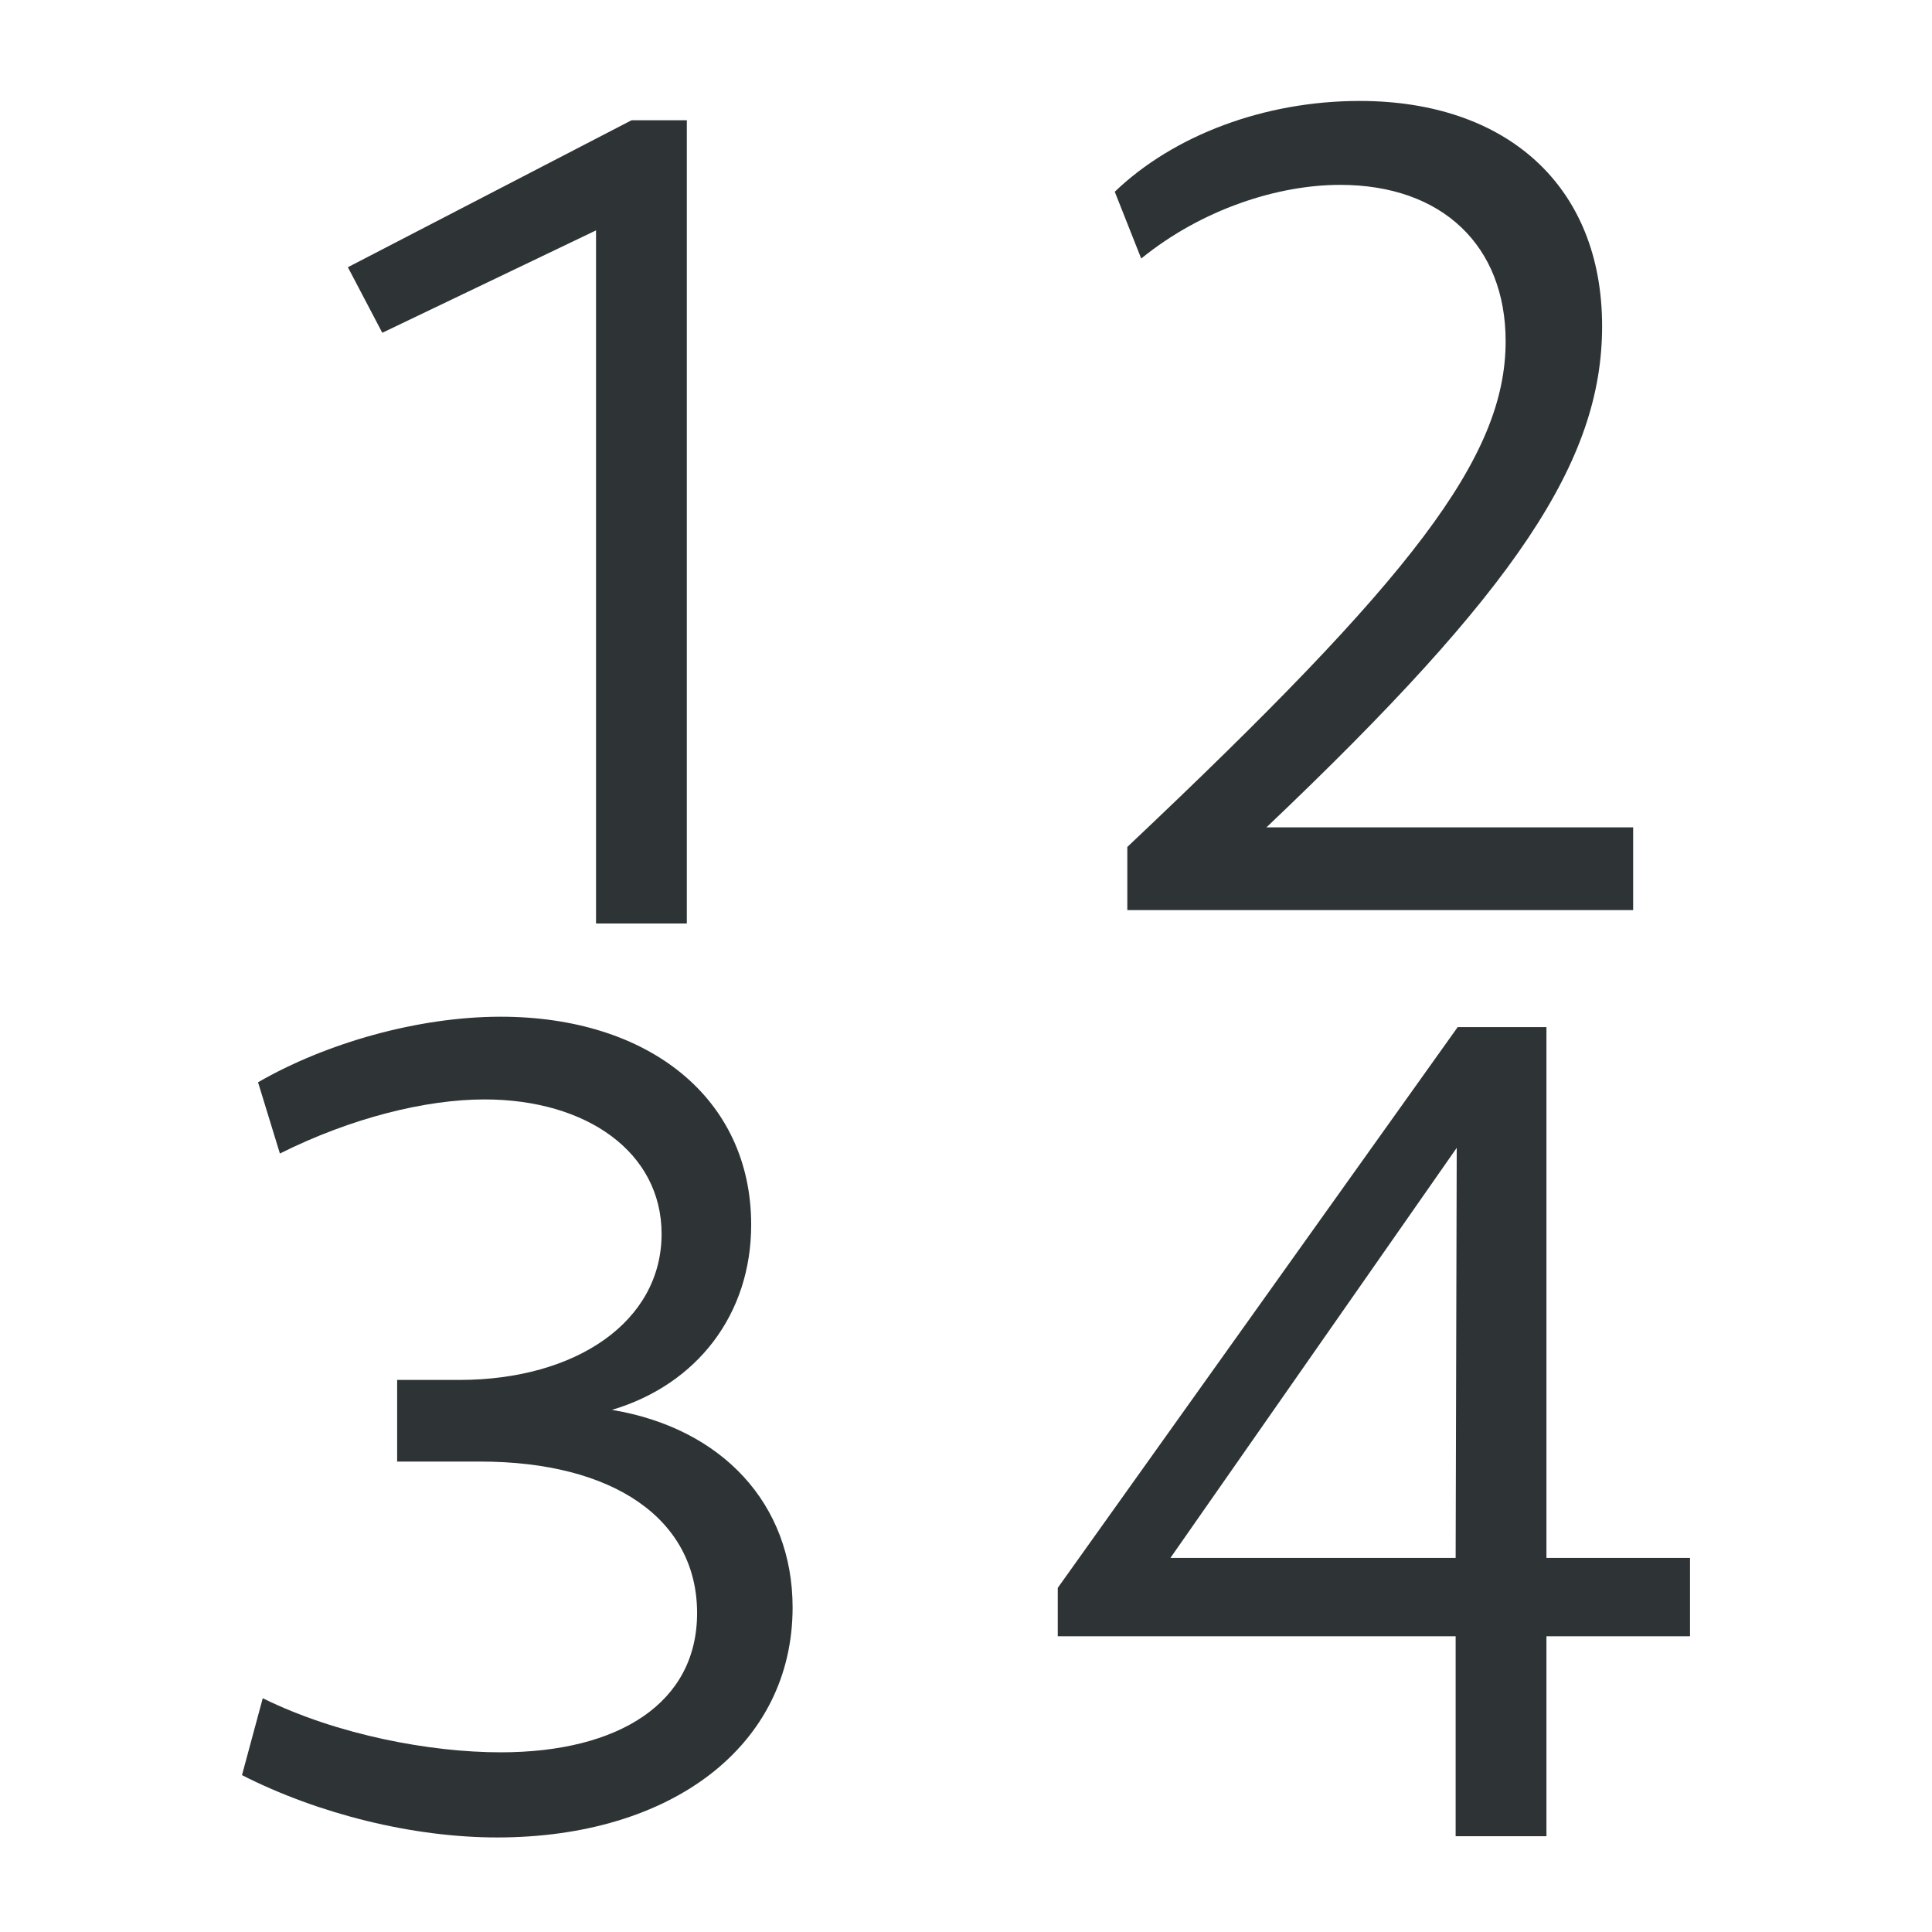
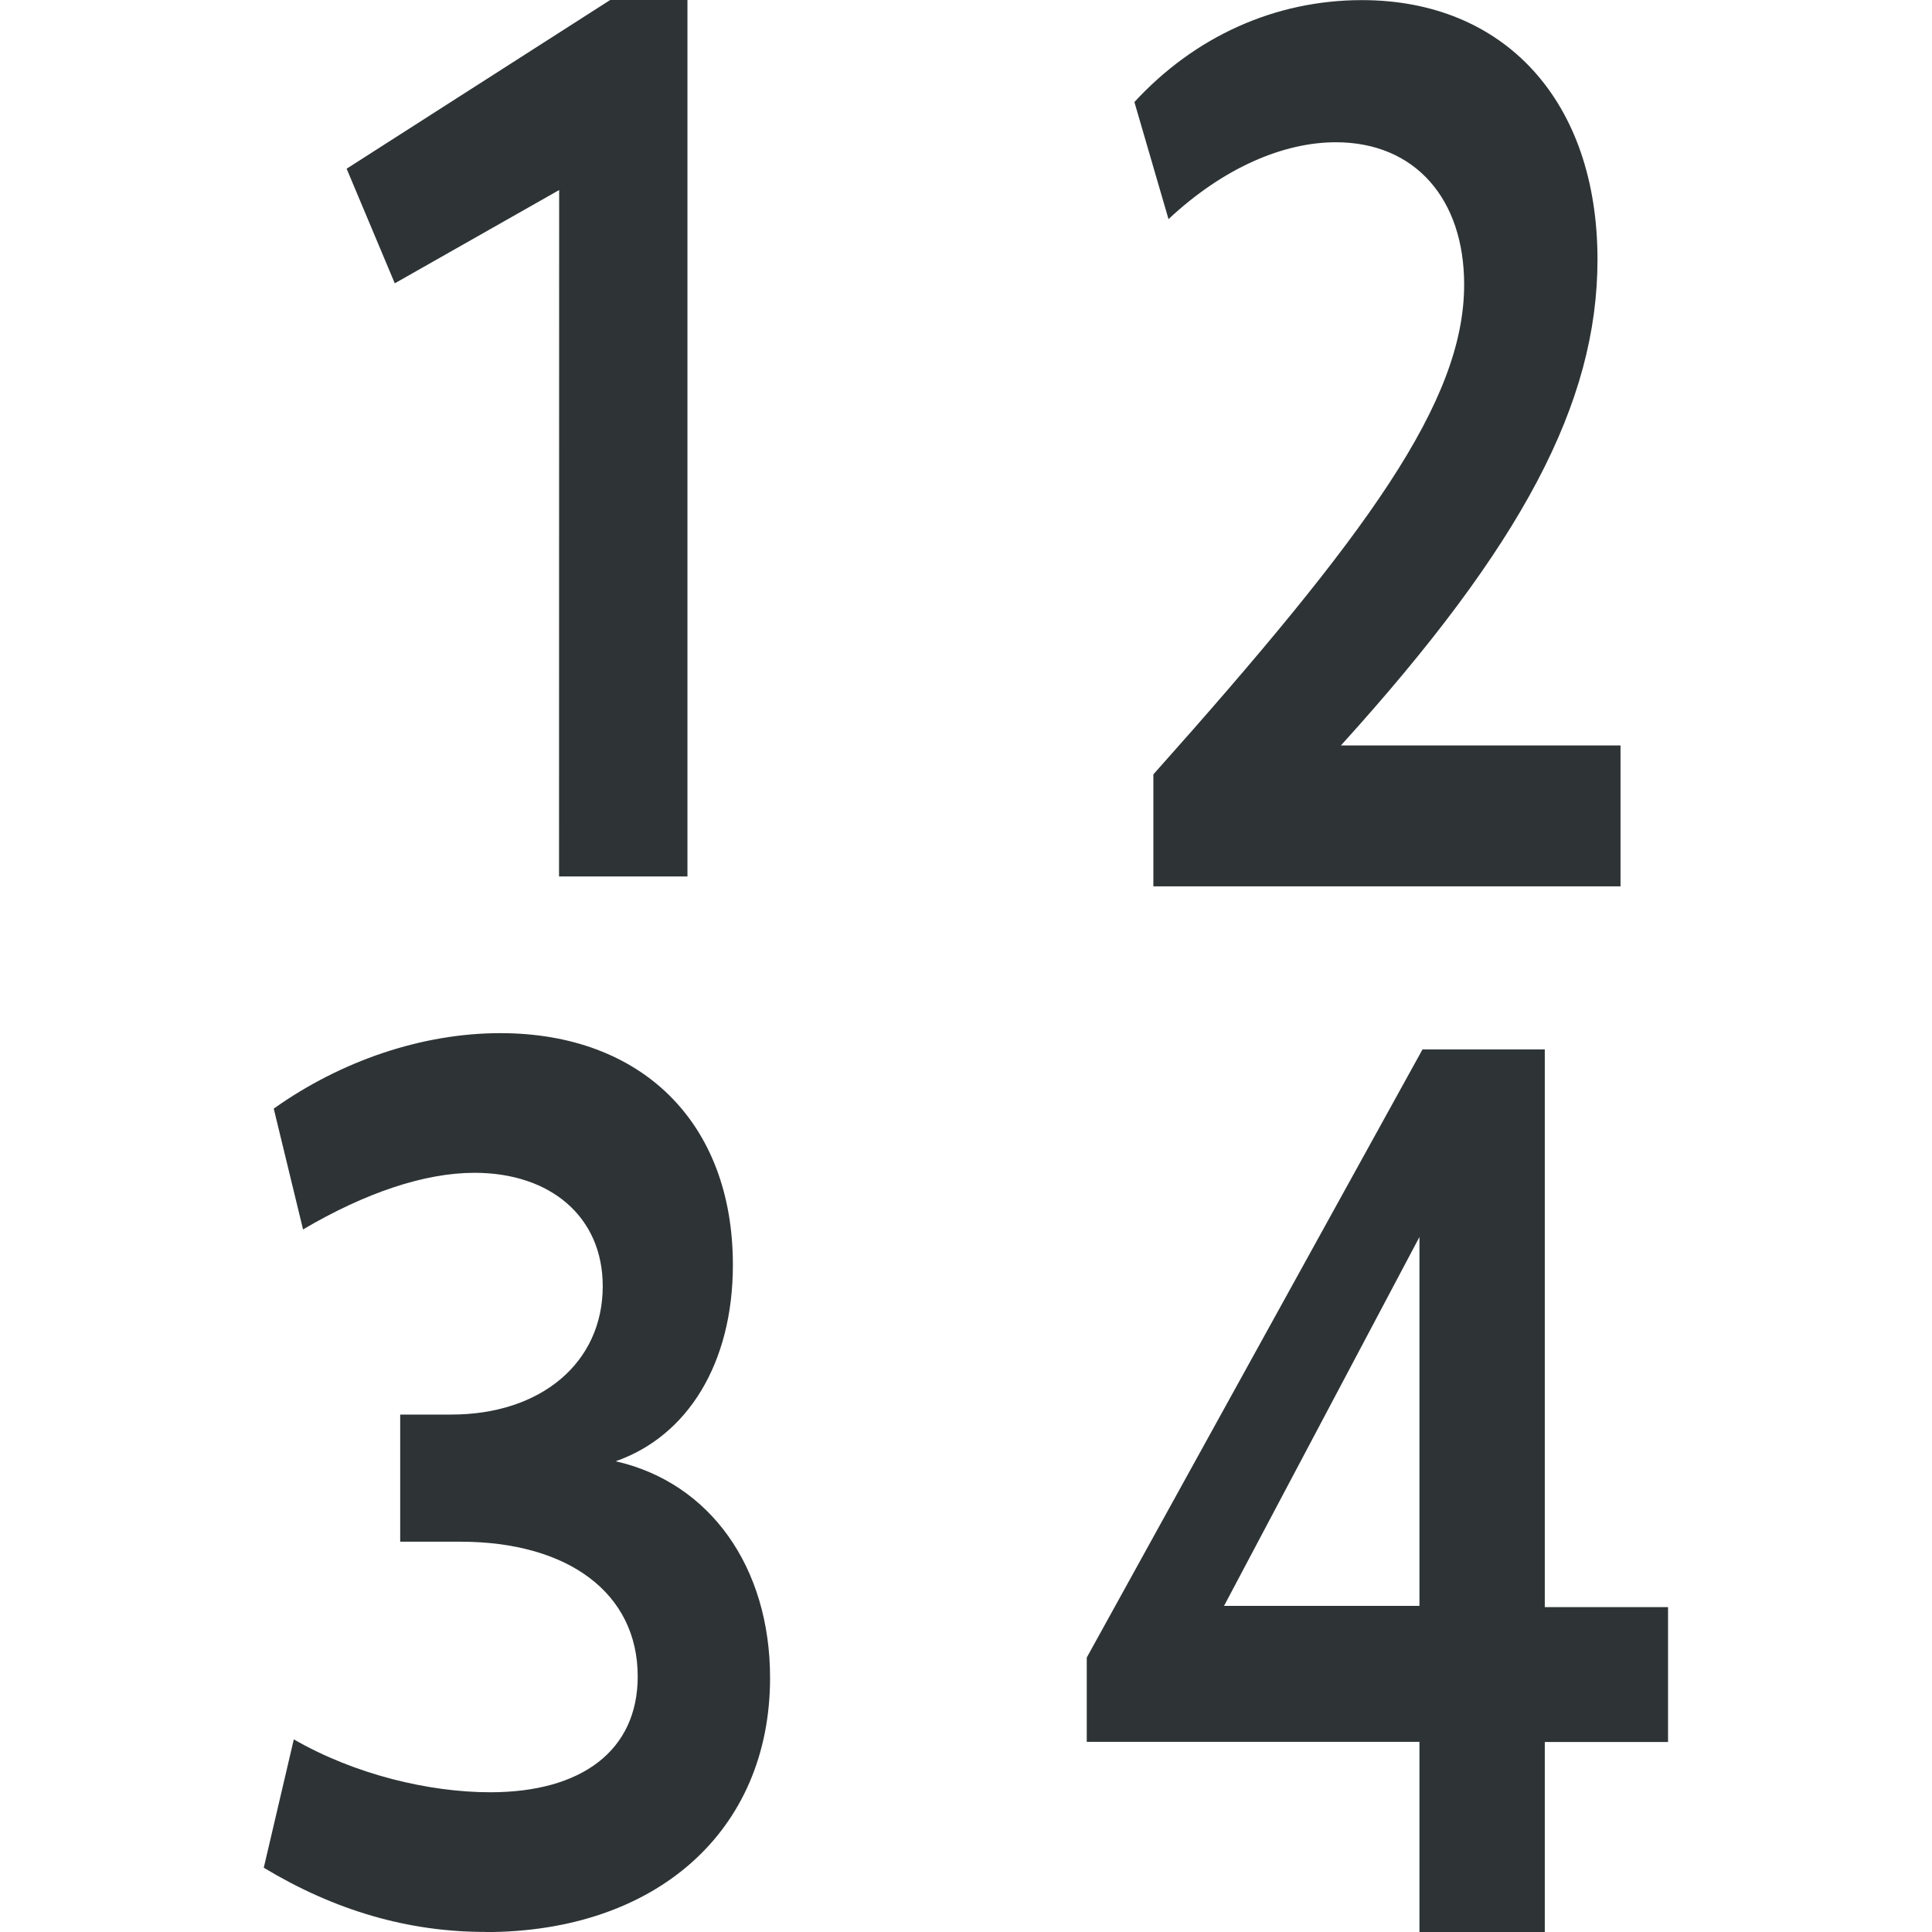
<svg xmlns="http://www.w3.org/2000/svg" height="16px" viewBox="0 0 16 16" width="16px" version="1.1" id="svg4">
  <defs id="defs8" />
-   <path id="text1884" fill="#2e3436" style="font-style:normal;font-variant:normal;font-weight:normal;font-stretch:normal;font-size:9.518px;line-height:1.25;font-family:Cantarell;-inkscape-font-specification:'Cantarell, Normal';font-variant-ligatures:normal;font-variant-caps:normal;font-variant-numeric:normal;font-variant-east-asian:normal;letter-spacing:0px;word-spacing:0px;fill-opacity:1;stroke:none;stroke-width:0.238" d="M 11.26 0.836 C 10.47 0.836 9.718 1.121 9.232 1.588 L 9.451 2.141 C 9.956 1.731 10.584 1.531 11.098 1.531 C 11.945 1.531 12.469 2.036 12.469 2.826 C 12.469 3.788 11.696 4.786 9.336 7.014 L 9.336 7.537 L 13.525 7.537 L 13.525 6.852 L 10.488 6.852 C 12.563 4.881 13.268 3.815 13.268 2.701 C 13.268 1.54 12.478 0.836 11.26 0.836 z M 5.23 0.996 L 2.881 2.213 L 3.166 2.756 L 4.936 1.908 L 4.936 7.648 L 5.688 7.648 L 5.688 0.996 L 5.23 0.996 z M 4.146 8.42 C 3.461 8.42 2.698 8.639 2.137 8.963 L 2.318 9.553 C 2.908 9.258 3.526 9.105 4.012 9.105 C 4.859 9.105 5.479 9.543 5.479 10.219 C 5.479 10.942 4.774 11.428 3.803 11.428 L 3.289 11.428 L 3.289 12.104 L 3.975 12.104 C 5.079 12.104 5.773 12.579 5.773 13.359 C 5.773 14.102 5.127 14.512 4.146 14.512 C 3.566 14.512 2.794 14.369 2.176 14.064 L 2.004 14.701 C 2.642 15.025 3.422 15.217 4.117 15.217 C 5.564 15.217 6.564 14.455 6.564 13.312 C 6.564 12.456 5.982 11.828 5.068 11.676 C 5.773 11.466 6.221 10.885 6.221 10.143 C 6.221 9.096 5.374 8.42 4.146 8.42 z M 12.072 8.506 L 8.76 13.15 L 8.76 13.551 L 12.055 13.551 L 12.055 15.207 L 12.807 15.207 L 12.807 13.551 L 13.996 13.551 L 13.996 12.902 L 12.807 12.902 L 12.807 8.506 L 12.072 8.506 z M 12.064 9.506 L 12.055 12.902 L 9.693 12.902 L 12.064 9.506 z " />
+   <g aria-label="2" transform="matrix(1.019695,0,0,1.280895,-1.142856,-1.142855)" id="text1387" style="font-weight:bold;font-size:8.141px;font-family:Cantarell;-inkscape-font-specification:'Cantarell, Bold';fill:#232629;stroke-width:0.83" />
+   <g aria-label="4" transform="matrix(1.019695,0,0,1.280895,-1.142856,-1.142855)" id="text1387-5" style="font-weight:bold;font-size:8.141px;font-family:Cantarell;-inkscape-font-specification:'Cantarell, Bold';fill:#232629;stroke-width:0.83" />
+   <g aria-label="1" transform="matrix(1.019695,0,0,1.280895,-1.142856,-1.142855)" id="text1387-3" style="font-weight:bold;font-size:8.141px;font-family:Cantarell;-inkscape-font-specification:'Cantarell, Bold';fill:#232629;stroke-width:0.83" />
+   <g aria-label="3" transform="matrix(1.019695,0,0,1.280895,-1.142856,-1.142855)" id="text1387-5-4" style="font-weight:bold;font-size:8.141px;font-family:Cantarell;-inkscape-font-specification:'Cantarell, Bold';fill:#232629;stroke-width:0.83">
+     <path id="path1680" fill="#2e3436" d="m 5.063,13.384 c 1.384,0 2.312,-0.651 2.312,-1.644 0,-0.716 -0.488,-1.262 -1.254,-1.4 0.586,-0.163 0.952,-0.635 0.952,-1.27 0,-0.92 -0.741,-1.498 -1.889,-1.498 -0.635,0 -1.294,0.179 -1.84,0.488 L 3.582,8.841 C 4.086,8.605 4.567,8.475 4.974,8.475 c 0.619,0 1.042,0.285 1.042,0.733 0,0.497 -0.505,0.83 -1.229,0.83 H 4.371 v 0.822 h 0.488 c 0.879,0 1.441,0.334 1.441,0.871 0,0.48 -0.456,0.749 -1.197,0.749 -0.497,0 -1.099,-0.114 -1.596,-0.342 l -0.244,0.83 c 0.578,0.277 1.172,0.415 1.799,0.415 z m 0.598,-6.825 H 6.704 V 0.892 H 6.077 L 3.936,1.983 4.327,2.724 5.662,2.121 Z m 6.988,6.825 h 1.018 v -1.229 h 1.001 V 11.283 H 13.667 V 7.677 h -0.993 l -2.727,3.932 v 0.545 H 12.649 Z M 11.062,11.275 12.649,8.89 V 11.275 Z M 10.488,6.623 h 3.794 V 5.712 h -2.271 c 1.473,-1.294 2.084,-2.214 2.084,-3.142 0,-1.026 -0.757,-1.677 -1.913,-1.677 -0.708,0 -1.359,0.236 -1.848,0.659 l 0.277,0.757 c 0.448,-0.334 0.936,-0.497 1.359,-0.497 0.643,0 1.042,0.366 1.042,0.92 0,0.757 -0.782,1.612 -2.524,3.167 z" />
+   </g>
</svg>
